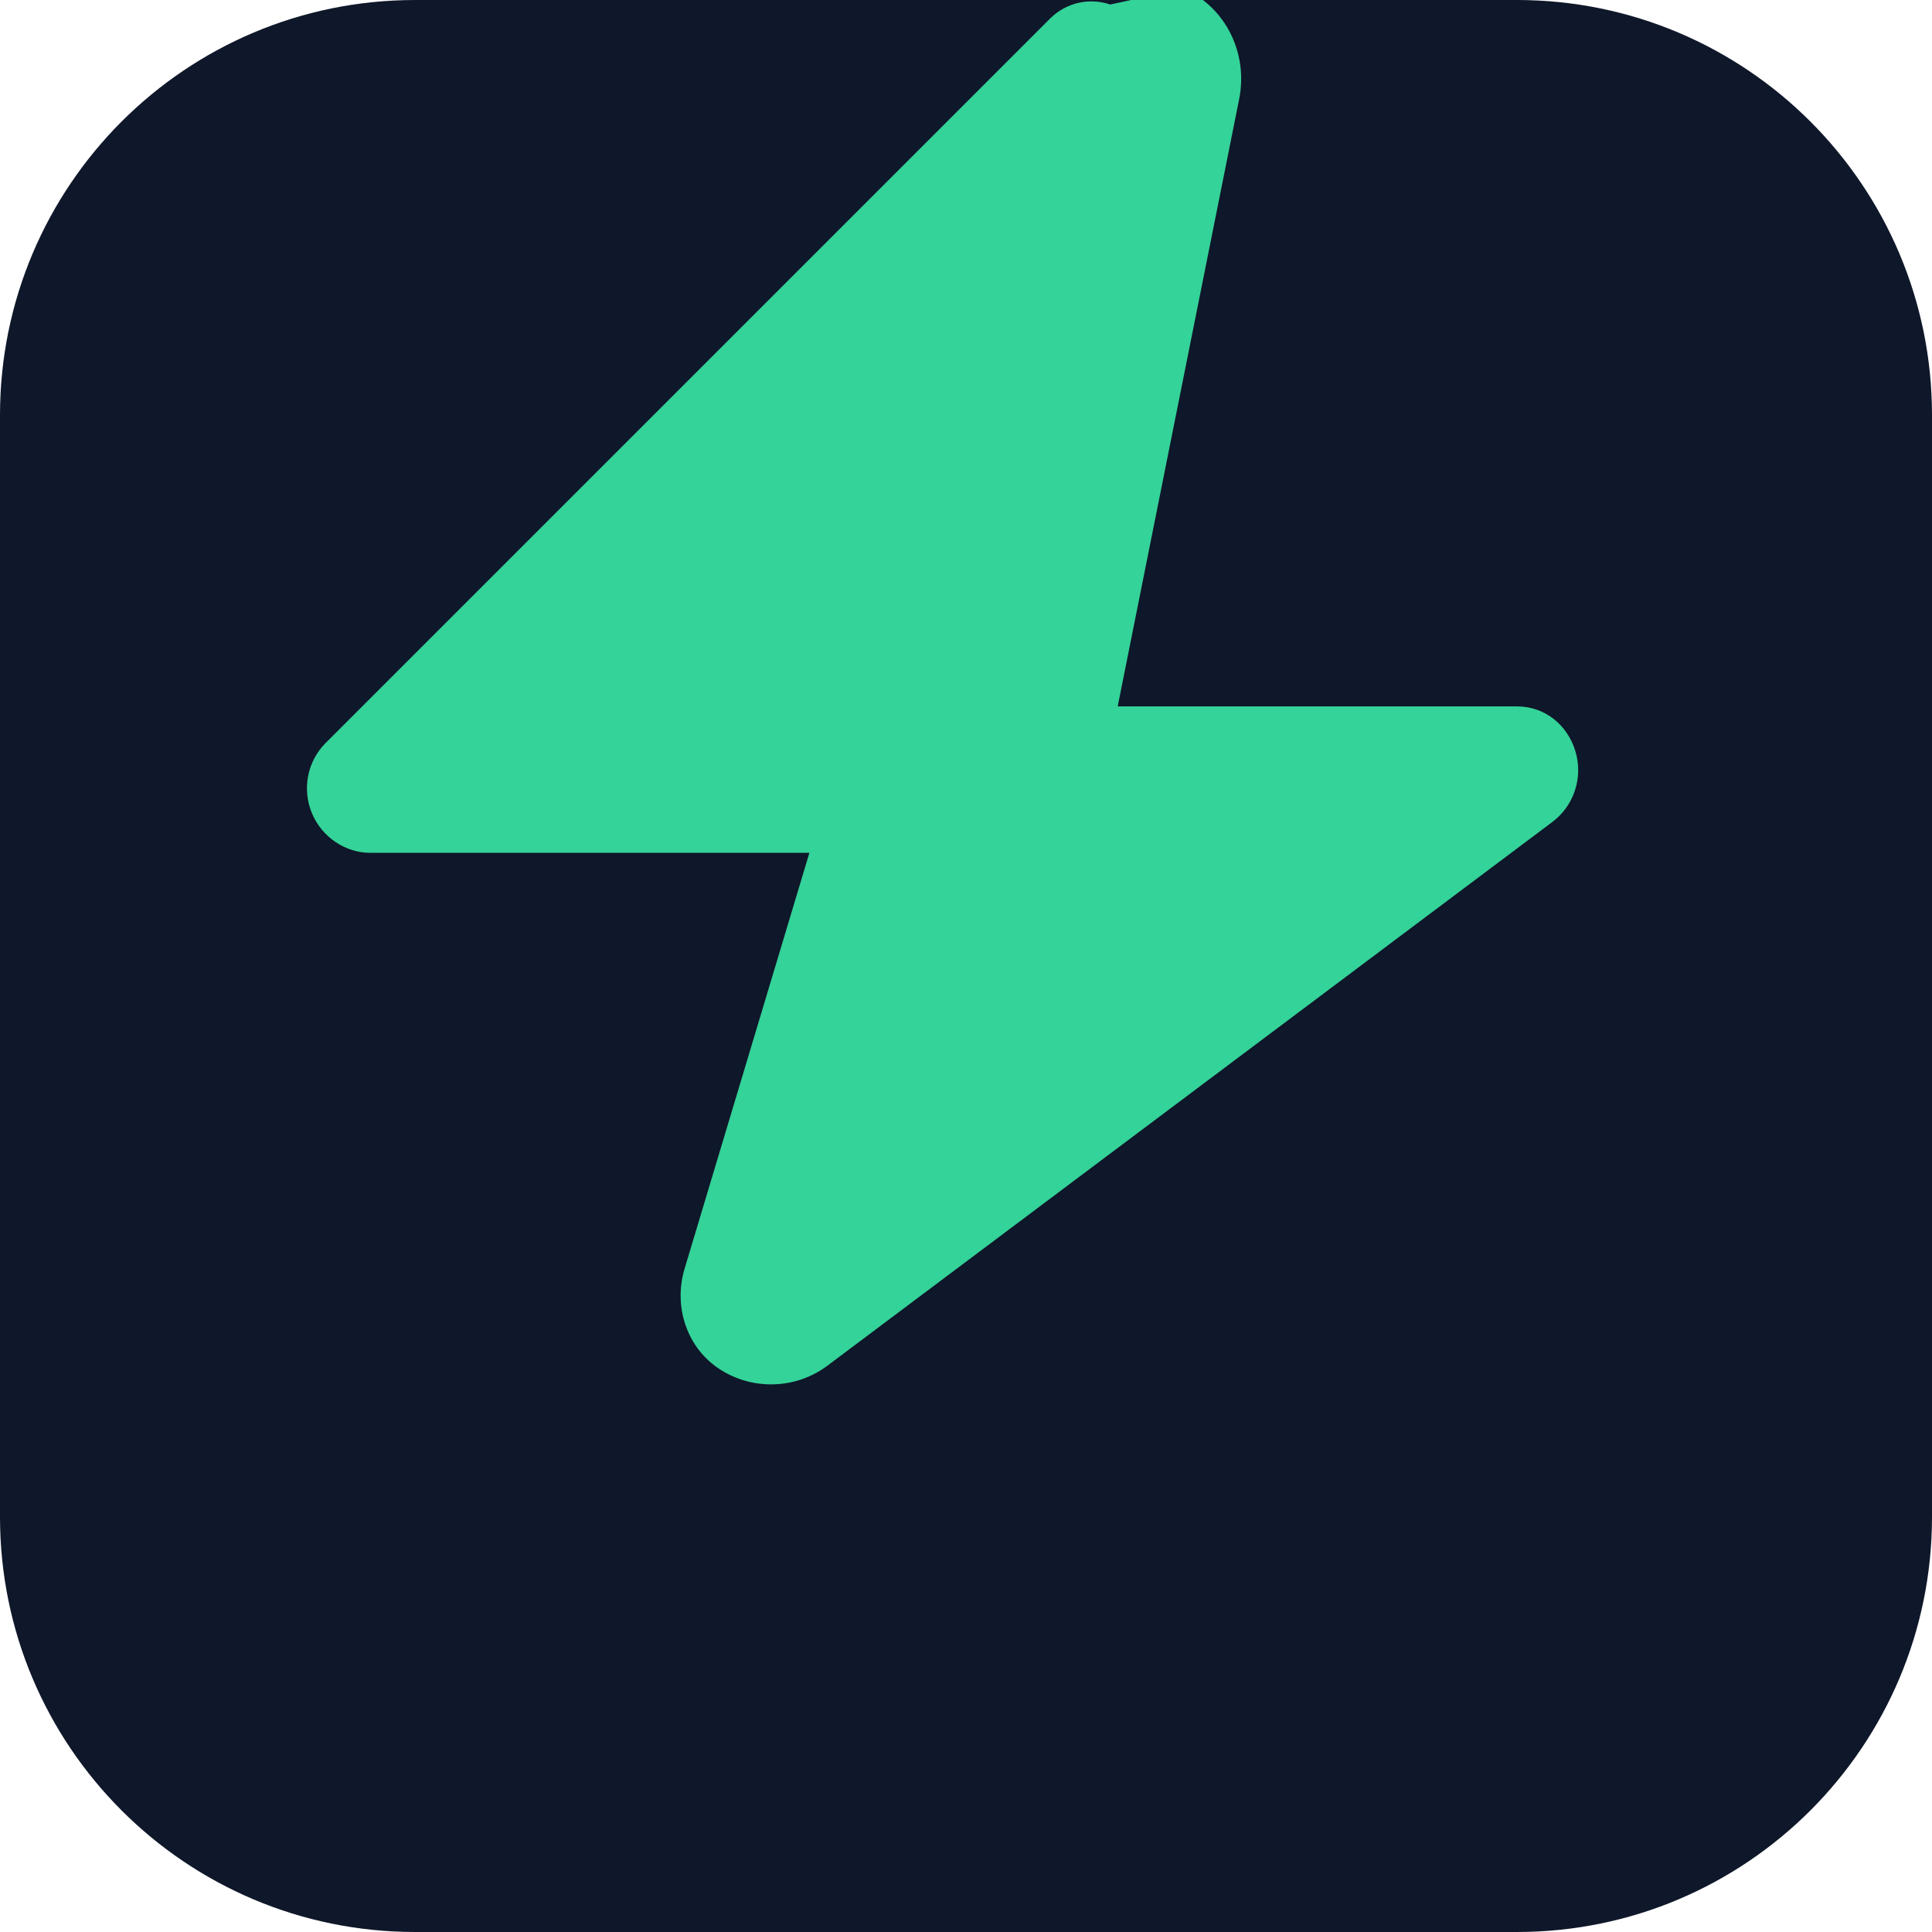
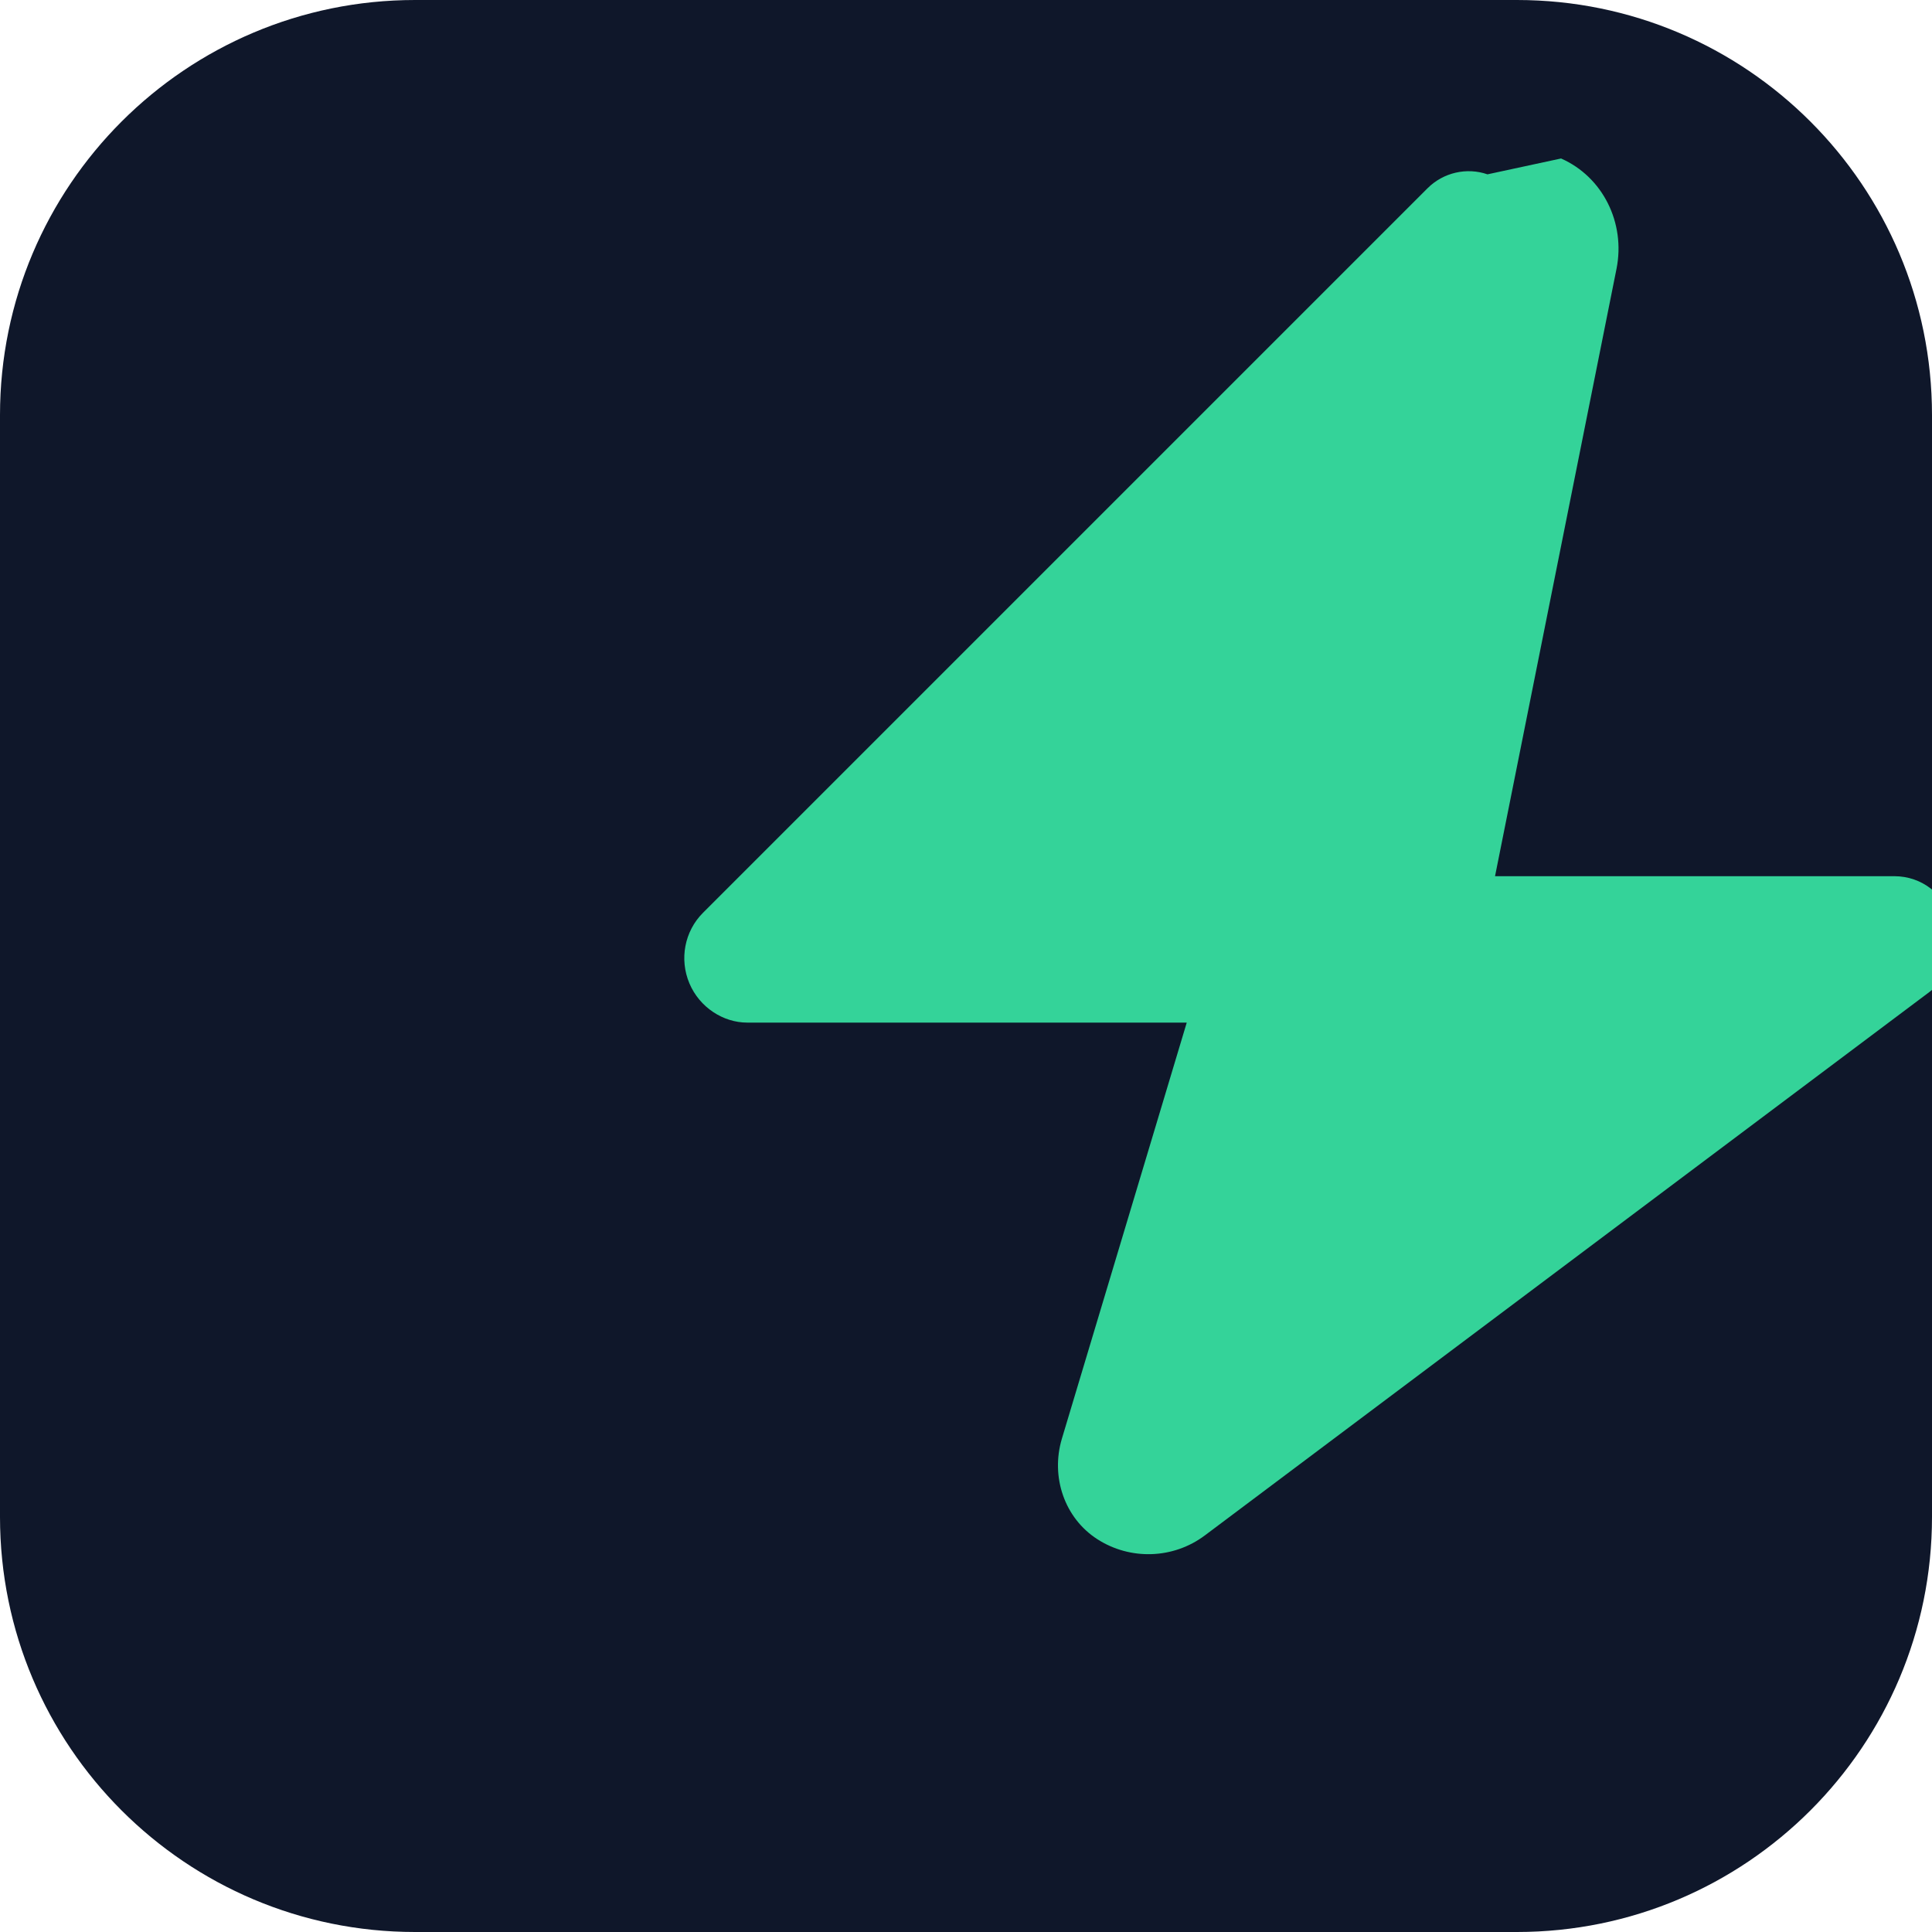
<svg xmlns="http://www.w3.org/2000/svg" viewBox="0 0 512 512">
  <rect width="512" height="512" rx="110" fill="#0f172a" />
-   <path fill="#34d399" d="M294.2 1.2c-5.5-1.9-11.7-.5-15.9 3.7l-192 192c-4.9 4.9-6.3 12.3-3.6 18.7s9 10.4 15.3 10.4h116.5l-33.1 110.3c-3 10.1 .7 21 9.4 26.6s20.1 5.3 28.5-1l192-144c5.8-4.3 8.3-11.8 6.2-18.8s-8.1-11.9-15.5-11.9H296.2l32.2-161c2.4-12.1-3.6-24.3-14.7-29.2z" />
+   <g transform="translate(100, 45) scale(1)">
+     <path fill="#34d399" d="M294.2 1.2c-5.5-1.9-11.7-.5-15.9 3.7l-192 192c-4.9 4.9-6.3 12.3-3.6 18.7s9 10.4 15.3 10.4h116.5l-33.1 110.3c-3 10.1 .7 21 9.4 26.6s20.1 5.3 28.5-1l192-144c5.8-4.3 8.3-11.8 6.2-18.8s-8.1-11.9-15.5-11.9H296.2l32.2-161c2.4-12.1-3.6-24.3-14.7-29.2z" />
+   </g>
</svg>
